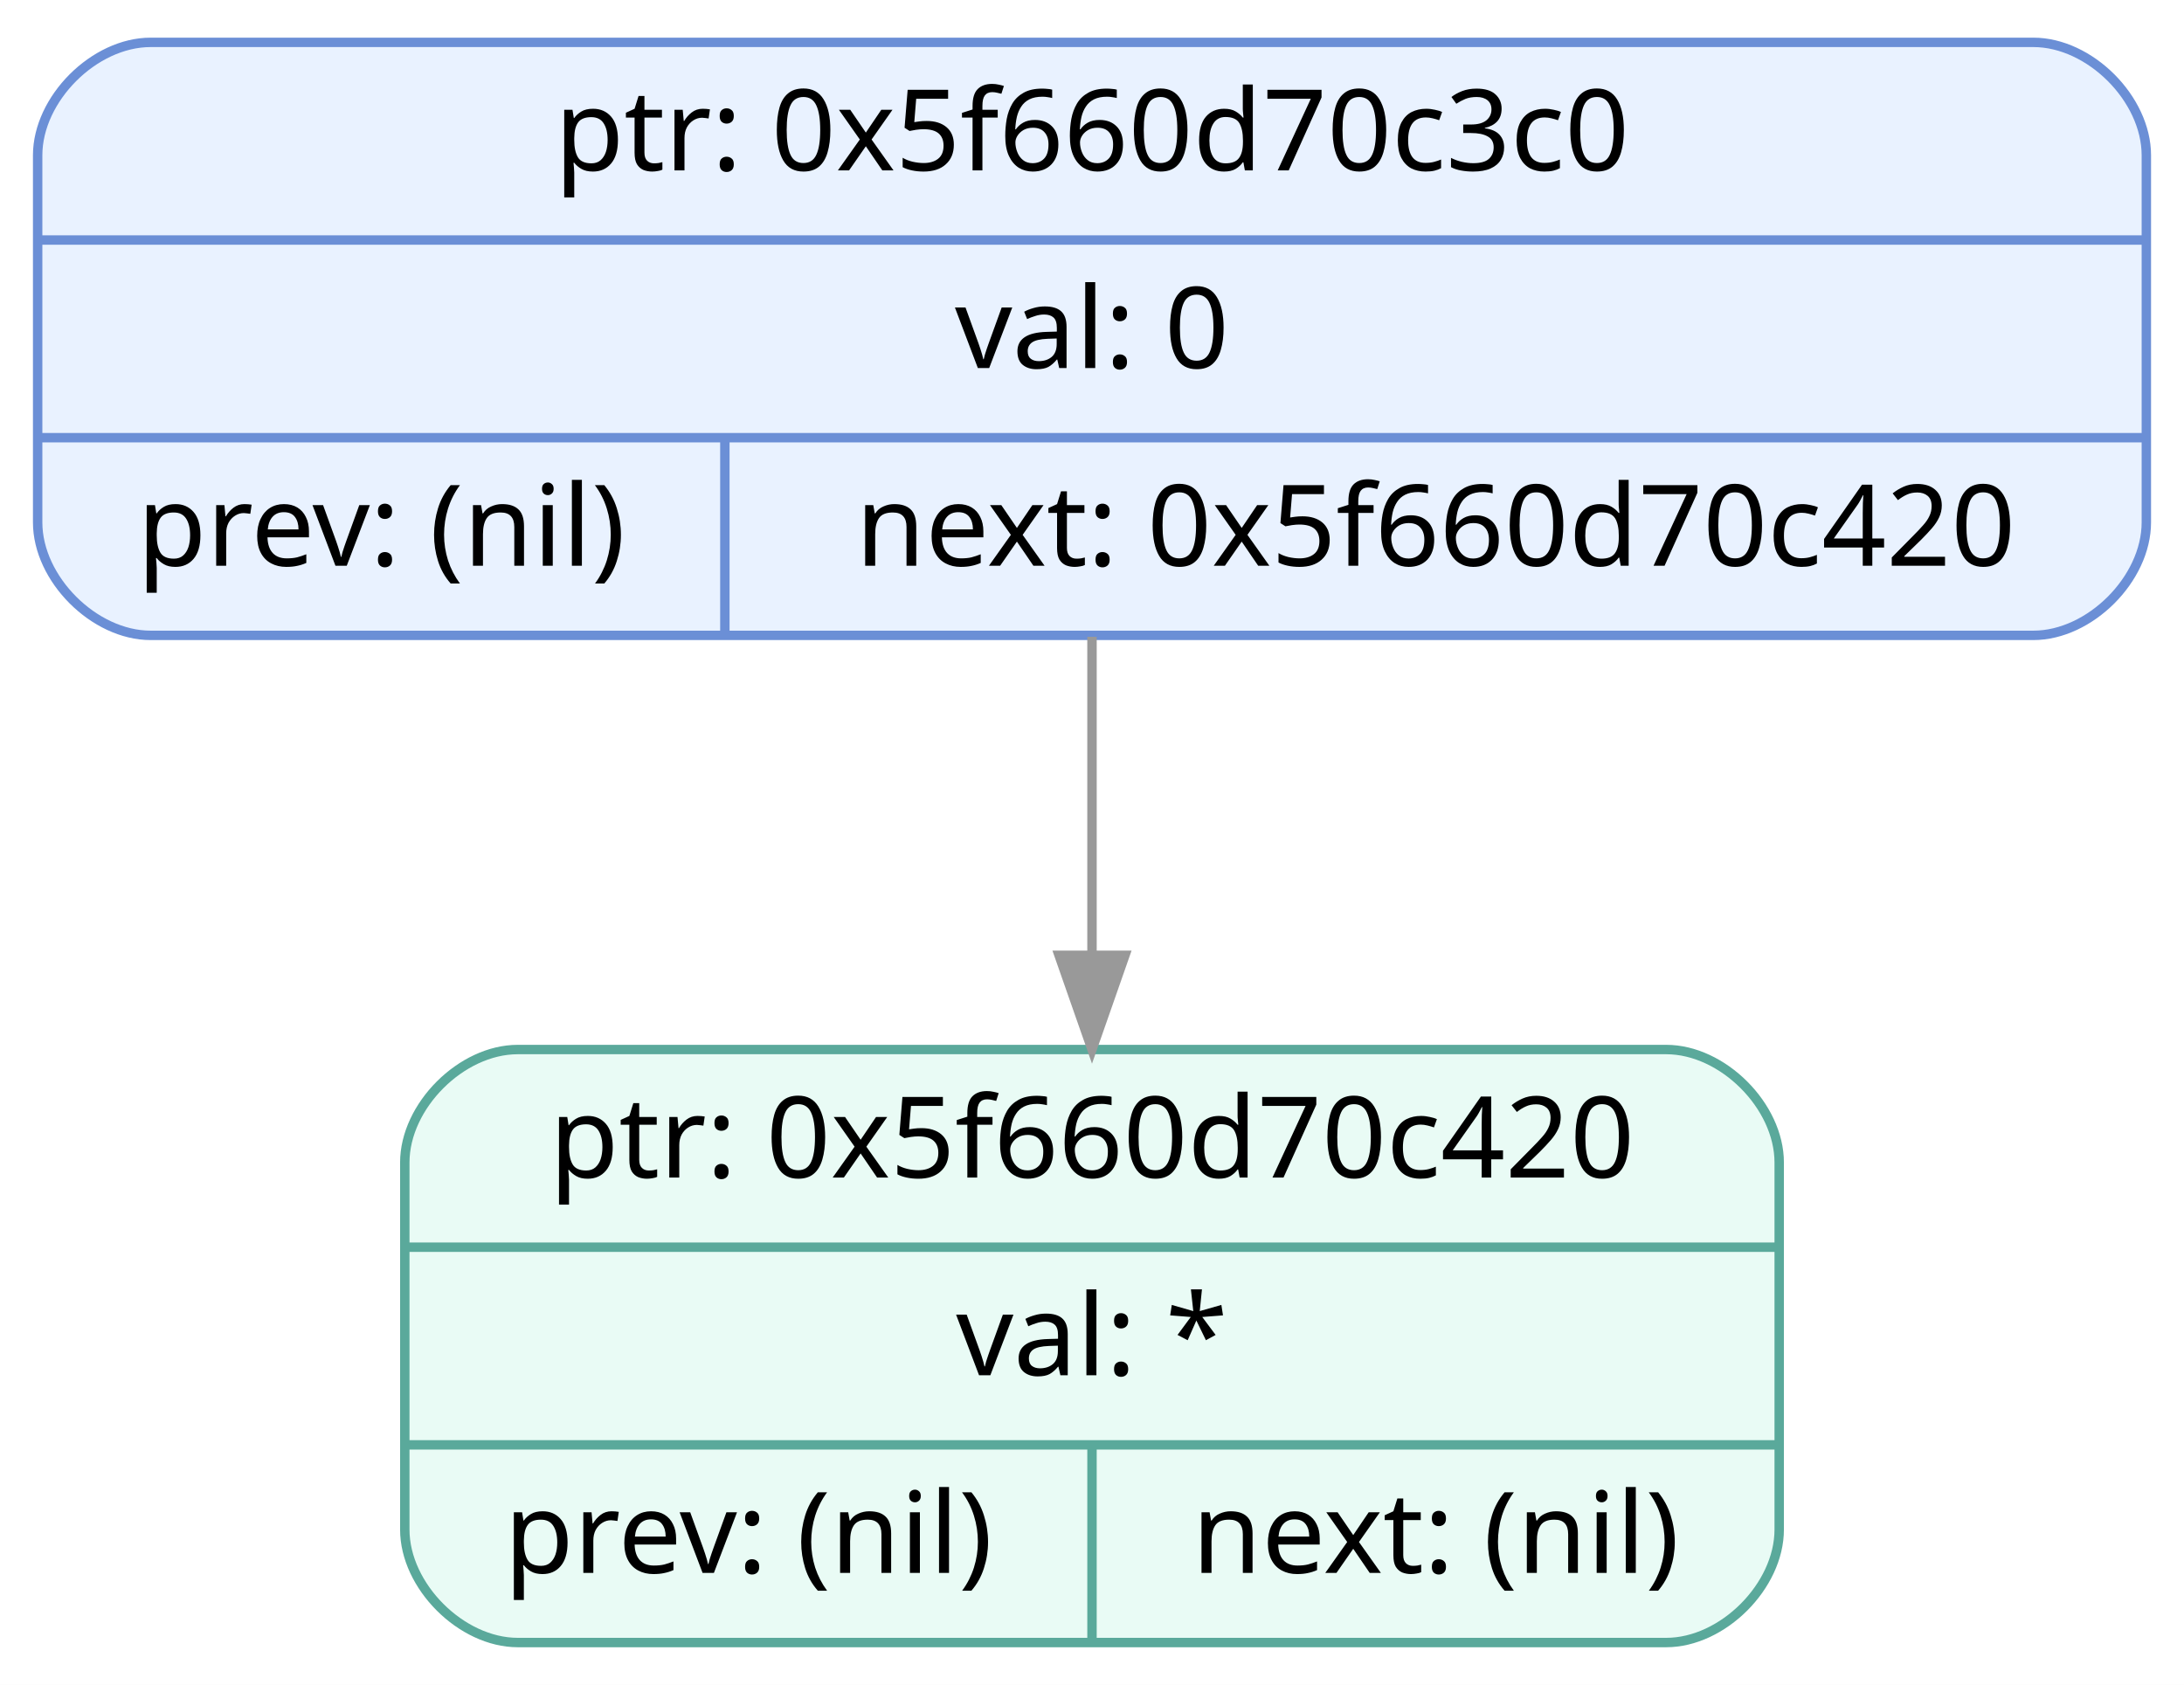
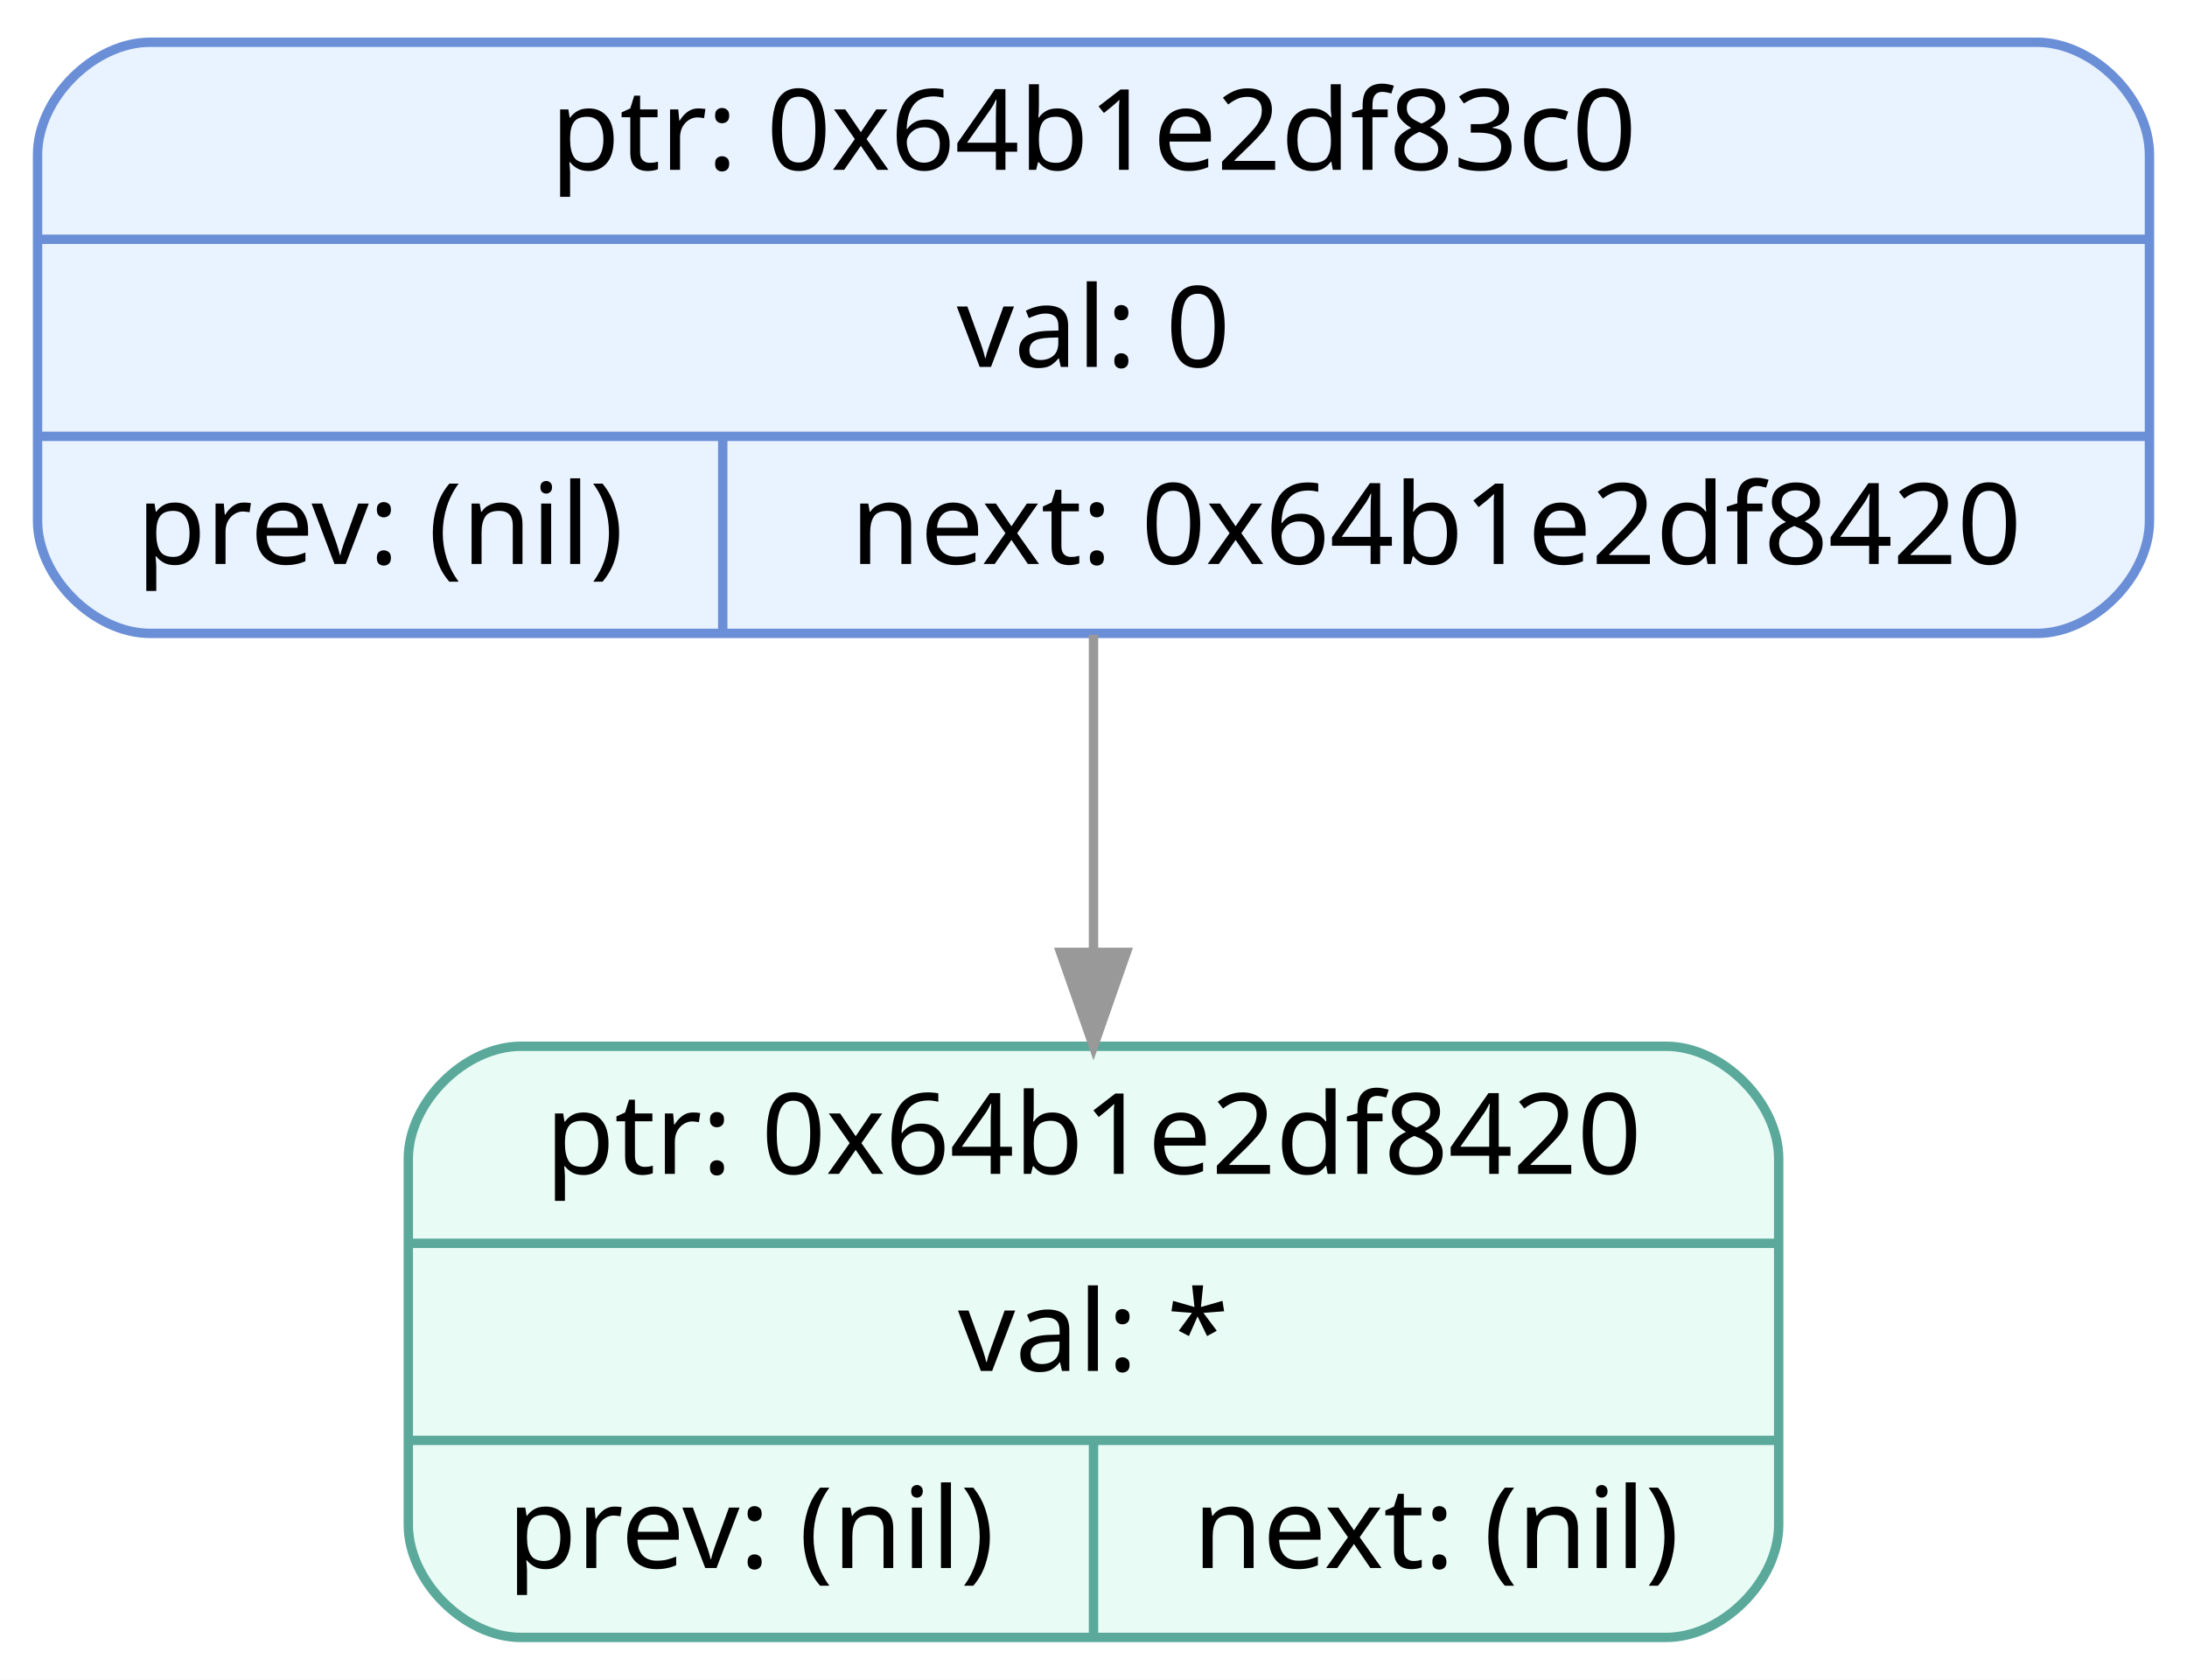
- <svg xmlns="http://www.w3.org/2000/svg" width="232pt" height="179pt" viewBox="0.00 0.00 232.00 179.00">
+ <svg xmlns="http://www.w3.org/2000/svg" width="233pt" height="179pt" viewBox="0.00 0.00 233.00 179.00">
  <g id="graph0" class="graph" transform="scale(1 1) rotate(0) translate(4 175)">
-     <polygon fill="white" stroke="transparent" points="-4,4 -4,-175 228,-175 228,4 -4,4" />
+     <polygon fill="white" stroke="transparent" points="-4,4 -4,-175 229,-175 229,4 -4,4" />
    <g id="node1" class="node">
-       <path fill="#e9f2ff" stroke="#6b8fd6" d="M12,-107.5C12,-107.5 212,-107.5 212,-107.5 218,-107.5 224,-113.5 224,-119.5 224,-119.5 224,-158.5 224,-158.5 224,-164.5 218,-170.5 212,-170.5 212,-170.5 12,-170.5 12,-170.5 6,-170.5 0,-164.5 0,-158.5 0,-158.5 0,-119.5 0,-119.5 0,-113.5 6,-107.5 12,-107.5" />
-       <text text-anchor="middle" x="112" y="-156.9" font-family="Fira Mono" font-size="12.00">ptr: 0x5f660d70c3c0</text>
-       <polyline fill="none" stroke="#6b8fd6" points="0,-149.5 224,-149.5 " />
-       <text text-anchor="middle" x="112" y="-135.9" font-family="Fira Mono" font-size="12.00">val: 0</text>
-       <polyline fill="none" stroke="#6b8fd6" points="0,-128.5 224,-128.5 " />
+       <path fill="#e9f2ff" stroke="#6b8fd6" d="M12,-107.5C12,-107.5 213,-107.5 213,-107.5 219,-107.5 225,-113.5 225,-119.5 225,-119.5 225,-158.5 225,-158.5 225,-164.5 219,-170.5 213,-170.5 213,-170.5 12,-170.5 12,-170.5 6,-170.5 0,-164.5 0,-158.5 0,-158.5 0,-119.5 0,-119.5 0,-113.5 6,-107.5 12,-107.5" />
+       <text text-anchor="middle" x="112.5" y="-156.9" font-family="Fira Mono" font-size="12.00">ptr: 0x64b1e2df83c0</text>
+       <polyline fill="none" stroke="#6b8fd6" points="0,-149.5 225,-149.5 " />
+       <text text-anchor="middle" x="112.5" y="-135.9" font-family="Fira Mono" font-size="12.00">val: 0</text>
+       <polyline fill="none" stroke="#6b8fd6" points="0,-128.5 225,-128.5 " />
      <text text-anchor="middle" x="36.5" y="-114.9" font-family="Fira Mono" font-size="12.00">prev: (nil)</text>
      <polyline fill="none" stroke="#6b8fd6" points="73,-107.5 73,-128.5 " />
-       <text text-anchor="middle" x="148.5" y="-114.9" font-family="Fira Mono" font-size="12.00">next: 0x5f660d70c420</text>
+       <text text-anchor="middle" x="149" y="-114.9" font-family="Fira Mono" font-size="12.00">next: 0x64b1e2df8420</text>
    </g>
    <g id="node2" class="node">
-       <path fill="#e9fbf5" stroke="#5aa99b" d="M51,-0.5C51,-0.5 173,-0.5 173,-0.5 179,-0.5 185,-6.5 185,-12.5 185,-12.5 185,-51.5 185,-51.5 185,-57.5 179,-63.5 173,-63.5 173,-63.5 51,-63.5 51,-63.5 45,-63.5 39,-57.5 39,-51.5 39,-51.5 39,-12.5 39,-12.5 39,-6.5 45,-0.5 51,-0.5" />
-       <text text-anchor="middle" x="112" y="-49.9" font-family="Fira Mono" font-size="12.00">ptr: 0x5f660d70c420</text>
-       <polyline fill="none" stroke="#5aa99b" points="39,-42.5 185,-42.5 " />
-       <text text-anchor="middle" x="112" y="-28.9" font-family="Fira Mono" font-size="12.00">val: *</text>
-       <polyline fill="none" stroke="#5aa99b" points="39,-21.5 185,-21.5 " />
-       <text text-anchor="middle" x="75.5" y="-7.9" font-family="Fira Mono" font-size="12.00">prev: (nil)</text>
-       <polyline fill="none" stroke="#5aa99b" points="112,-0.5 112,-21.5 " />
-       <text text-anchor="middle" x="148.5" y="-7.9" font-family="Fira Mono" font-size="12.00">next: (nil)</text>
+       <path fill="#e9fbf5" stroke="#5aa99b" d="M51.5,-0.5C51.5,-0.5 173.5,-0.5 173.5,-0.5 179.5,-0.5 185.5,-6.5 185.5,-12.5 185.5,-12.5 185.5,-51.5 185.5,-51.5 185.5,-57.5 179.5,-63.5 173.5,-63.5 173.5,-63.5 51.5,-63.5 51.5,-63.5 45.5,-63.5 39.5,-57.5 39.5,-51.5 39.5,-51.5 39.5,-12.5 39.5,-12.5 39.5,-6.5 45.5,-0.5 51.5,-0.5" />
+       <text text-anchor="middle" x="112.5" y="-49.9" font-family="Fira Mono" font-size="12.00">ptr: 0x64b1e2df8420</text>
+       <polyline fill="none" stroke="#5aa99b" points="39.5,-42.5 185.5,-42.5 " />
+       <text text-anchor="middle" x="112.5" y="-28.9" font-family="Fira Mono" font-size="12.00">val: *</text>
+       <polyline fill="none" stroke="#5aa99b" points="39.5,-21.5 185.5,-21.5 " />
+       <text text-anchor="middle" x="76" y="-7.9" font-family="Fira Mono" font-size="12.00">prev: (nil)</text>
+       <polyline fill="none" stroke="#5aa99b" points="112.5,-0.5 112.5,-21.5 " />
+       <text text-anchor="middle" x="149" y="-7.9" font-family="Fira Mono" font-size="12.00">next: (nil)</text>
    </g>
    <g id="edge1" class="edge">
-       <path fill="none" stroke="#999999" d="M112,-107.35C112,-96.78 112,-84.78 112,-73.54" />
-       <polygon fill="#999999" stroke="#999999" points="115.5,-73.51 112,-63.51 108.5,-73.51 115.5,-73.51" />
+       <path fill="none" stroke="#999999" d="M112.5,-107.35C112.5,-96.78 112.5,-84.78 112.5,-73.54" />
+       <polygon fill="#999999" stroke="#999999" points="116,-73.51 112.5,-63.51 109,-73.51 116,-73.51" />
    </g>
  </g>
</svg>
